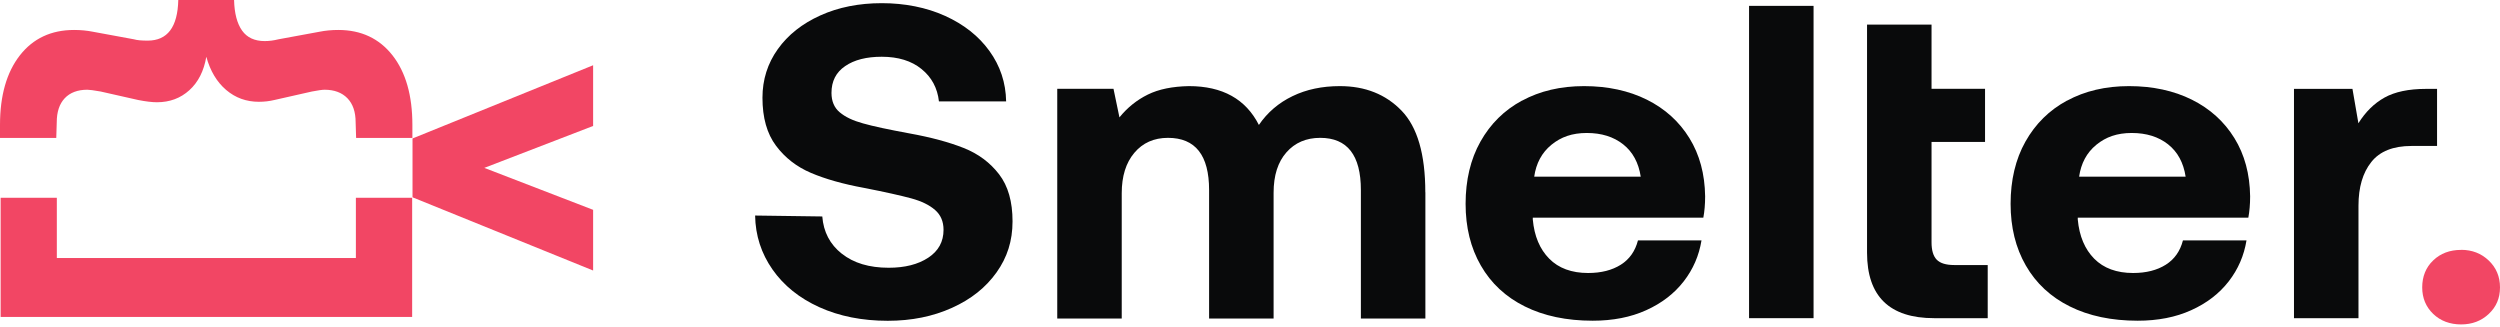
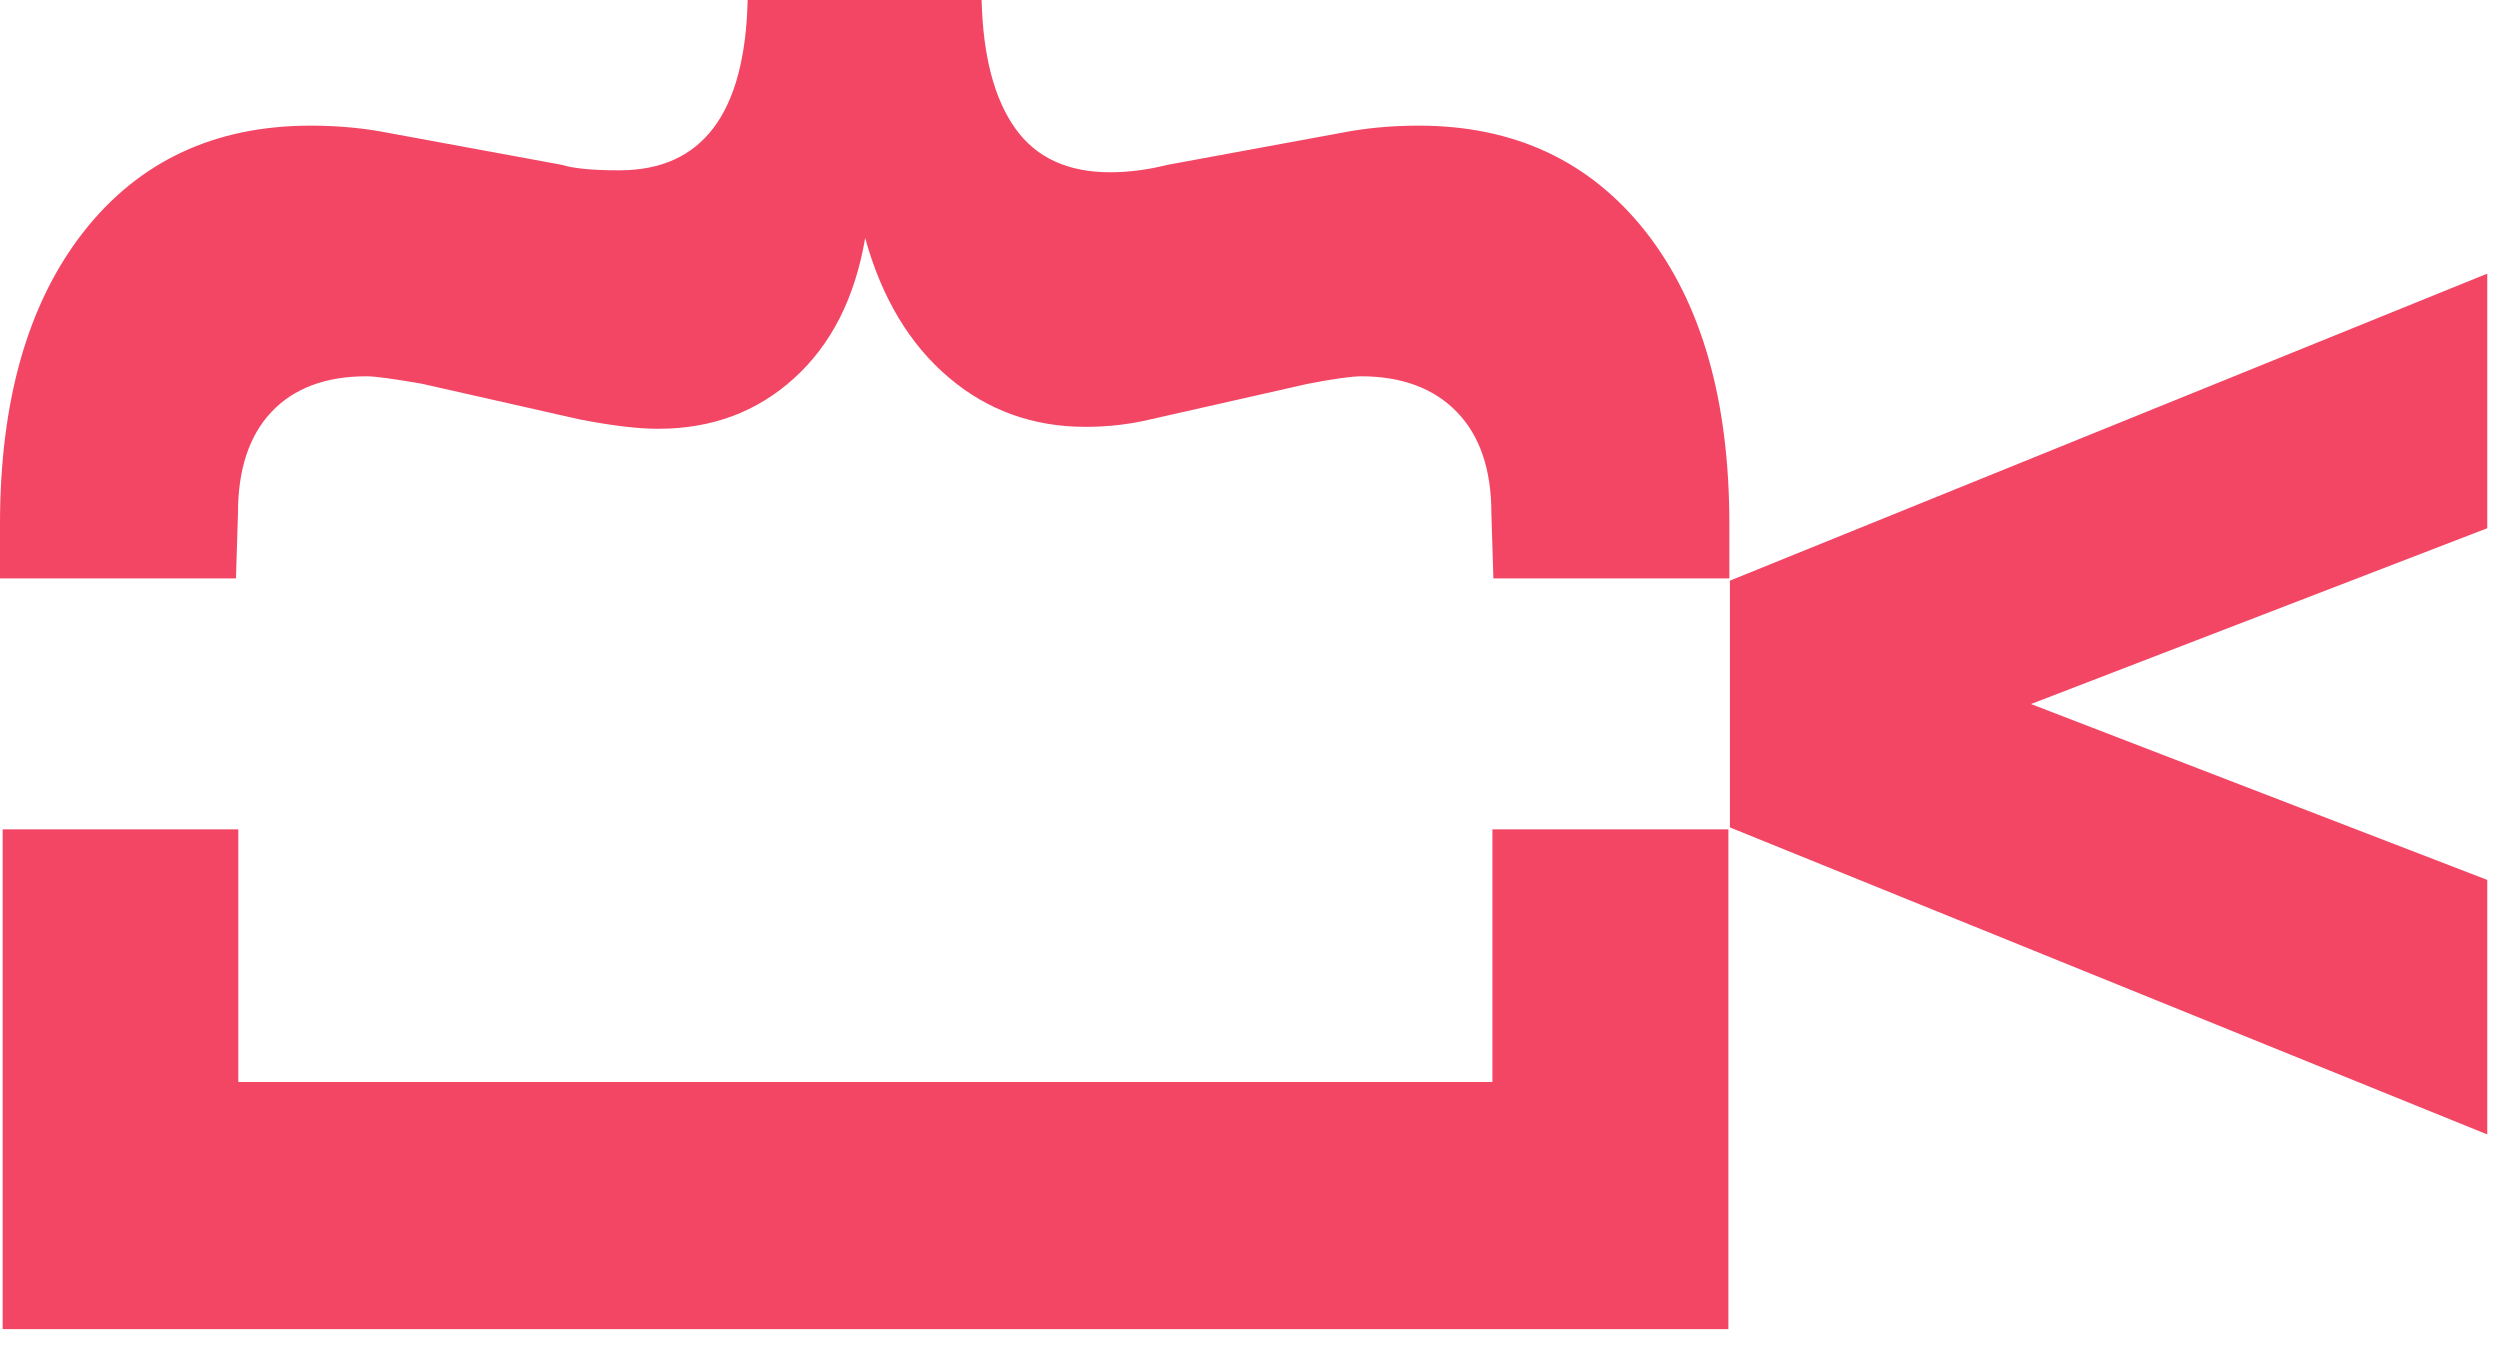
- <svg xmlns="http://www.w3.org/2000/svg" width="130" height="17" viewBox="0 0 130 17" fill="none">
-   <path d="M43.776 13.192C44.385 13.678 45.2 13.923 46.212 13.923C47.051 13.923 47.739 13.75 48.27 13.4C48.8 13.051 49.064 12.569 49.064 11.951C49.064 11.517 48.916 11.172 48.623 10.919C48.331 10.662 47.92 10.461 47.389 10.316C46.858 10.172 46.039 9.987 44.928 9.77C43.833 9.569 42.916 9.308 42.171 8.991C41.426 8.674 40.821 8.204 40.352 7.578C39.883 6.951 39.648 6.12 39.648 5.084C39.648 4.14 39.916 3.297 40.447 2.554C40.977 1.811 41.714 1.229 42.657 0.803C43.599 0.377 44.665 0.165 45.854 0.165C47.043 0.165 48.171 0.385 49.146 0.827C50.121 1.269 50.891 1.875 51.45 2.65C52.01 3.425 52.302 4.297 52.319 5.273H48.825C48.747 4.578 48.446 4.016 47.92 3.59C47.397 3.164 46.706 2.951 45.85 2.951C45.056 2.951 44.422 3.112 43.949 3.437C43.471 3.763 43.237 4.224 43.237 4.831C43.237 5.265 43.381 5.602 43.665 5.839C43.949 6.08 44.352 6.273 44.879 6.417C45.401 6.566 46.212 6.738 47.302 6.939C48.413 7.14 49.348 7.393 50.109 7.694C50.87 7.995 51.483 8.453 51.953 9.063C52.422 9.674 52.652 10.489 52.652 11.509C52.652 12.529 52.376 13.384 51.821 14.164C51.265 14.947 50.496 15.561 49.504 16.007C48.512 16.456 47.401 16.681 46.163 16.681C44.833 16.681 43.648 16.445 42.607 15.975C41.57 15.505 40.755 14.85 40.171 14.015C39.587 13.18 39.282 12.244 39.266 11.208L42.759 11.256C42.821 12.059 43.158 12.706 43.772 13.192H43.776Z" fill="#090A0B" />
-   <path d="M74.12 9.999V16.565H70.766V9.883C70.766 8.072 70.062 7.168 68.651 7.168C67.923 7.168 67.334 7.421 66.894 7.923C66.45 8.425 66.227 9.124 66.227 10.023V16.565H62.873V9.883C62.873 8.072 62.161 7.168 60.734 7.168C60.005 7.168 59.421 7.429 58.985 7.947C58.548 8.465 58.33 9.164 58.33 10.047V16.565H54.977V4.618H57.902L58.211 6.104C58.623 5.594 59.116 5.2 59.684 4.919C60.252 4.638 60.968 4.494 61.824 4.478C63.569 4.478 64.779 5.152 65.462 6.497C65.906 5.847 66.487 5.349 67.211 5C67.931 4.65 68.754 4.478 69.672 4.478C70.988 4.478 72.058 4.903 72.881 5.755C73.704 6.606 74.116 8.019 74.116 9.999H74.12Z" fill="#090A0B" />
-   <path d="M79.149 5.233C80.075 4.731 81.149 4.478 82.371 4.478C83.593 4.478 84.696 4.714 85.639 5.184C86.581 5.654 87.318 6.321 87.848 7.18C88.379 8.04 88.651 9.047 88.667 10.208C88.667 10.626 88.634 10.995 88.573 11.32H79.705V11.413C79.783 12.28 80.071 12.959 80.561 13.453C81.05 13.947 81.725 14.196 82.581 14.196C83.264 14.196 83.828 14.051 84.281 13.766C84.733 13.481 85.03 13.059 85.174 12.501H88.478C88.35 13.288 88.042 14.003 87.552 14.633C87.062 15.264 86.412 15.766 85.602 16.131C84.795 16.497 83.865 16.677 82.82 16.677C81.458 16.677 80.281 16.428 79.289 15.934C78.297 15.441 77.536 14.734 77.005 13.81C76.474 12.891 76.211 11.818 76.211 10.598C76.211 9.377 76.466 8.28 76.985 7.361C77.503 6.441 78.219 5.73 79.149 5.228V5.233ZM84.404 7.505C83.906 7.112 83.277 6.915 82.515 6.915C81.754 6.915 81.174 7.12 80.672 7.53C80.174 7.939 79.877 8.493 79.779 9.188H85.318C85.207 8.461 84.902 7.899 84.404 7.505Z" fill="#090A0B" />
-   <path d="M94.305 0.305V16.545H90.951V0.305H94.305Z" fill="#090A0B" />
-   <path d="M100.44 1.277V4.618H103.222V7.381H100.44V12.601C100.44 13.019 100.53 13.32 100.711 13.505C100.892 13.69 101.197 13.782 101.625 13.782H103.361V16.545H100.58C98.251 16.545 97.086 15.408 97.086 13.135V1.281H100.44V1.277Z" fill="#090A0B" />
-   <path d="M107.489 5.233C108.415 4.731 109.489 4.478 110.711 4.478C111.933 4.478 113.036 4.714 113.978 5.184C114.921 5.654 115.657 6.321 116.188 7.18C116.719 8.04 116.991 9.047 117.007 10.208C117.007 10.626 116.974 10.995 116.913 11.32H108.044V11.413C108.123 12.28 108.411 12.959 108.9 13.453C109.39 13.947 110.065 14.196 110.921 14.196C111.604 14.196 112.168 14.051 112.62 13.766C113.073 13.481 113.369 13.059 113.513 12.501H116.818C116.69 13.288 116.382 14.003 115.892 14.633C115.402 15.264 114.752 15.766 113.941 16.131C113.135 16.497 112.205 16.677 111.16 16.677C109.798 16.677 108.621 16.428 107.629 15.934C106.637 15.441 105.876 14.734 105.345 13.81C104.814 12.891 104.551 11.818 104.551 10.598C104.551 9.377 104.806 8.28 105.324 7.361C105.843 6.441 106.559 5.73 107.489 5.228V5.233ZM112.74 7.505C112.242 7.112 111.612 6.915 110.851 6.915C110.09 6.915 109.509 7.12 109.007 7.53C108.509 7.939 108.213 8.493 108.114 9.188H113.653C113.542 8.461 113.238 7.899 112.74 7.505Z" fill="#090A0B" />
-   <path d="M126.731 7.59H125.398C124.447 7.59 123.748 7.867 123.308 8.425C122.863 8.983 122.641 9.738 122.641 10.698V16.545H119.287V4.622H122.328L122.637 6.409C123.003 5.823 123.452 5.377 123.991 5.076C124.53 4.775 125.25 4.622 126.155 4.622H126.727V7.59H126.731Z" fill="#090A0B" />
+ <svg xmlns="http://www.w3.org/2000/svg" width="31" height="17" viewBox="0 0 31 17" fill="none">
  <path d="M0.029 10.284H2.955V13.417H18.506V10.284H21.432V16.481H0.033V10.284H0.029Z" fill="#F24664" />
  <path d="M16.884 4.666C16.757 4.666 16.535 4.698 16.218 4.759L14.267 5.2C14.012 5.261 13.744 5.293 13.46 5.293C12.81 5.293 12.242 5.088 11.761 4.678C11.28 4.269 10.934 3.695 10.728 2.952C10.601 3.695 10.308 4.273 9.847 4.69C9.387 5.108 8.827 5.317 8.16 5.317C7.905 5.317 7.58 5.277 7.185 5.2L5.234 4.759C4.885 4.698 4.654 4.666 4.543 4.666C4.037 4.666 3.642 4.815 3.366 5.108C3.09 5.401 2.951 5.819 2.951 6.361L2.926 7.172H0V6.498C0 4.968 0.346 3.759 1.033 2.879C1.72 2 2.662 1.558 3.852 1.558C4.202 1.558 4.527 1.59 4.827 1.65L6.967 2.044C7.123 2.092 7.362 2.112 7.679 2.112C8.708 2.112 9.238 1.41 9.271 0H12.172C12.189 0.695 12.329 1.225 12.588 1.59C12.847 1.956 13.242 2.136 13.765 2.136C14.004 2.136 14.238 2.104 14.477 2.044L16.617 1.65C16.917 1.59 17.242 1.558 17.592 1.558C18.781 1.558 19.72 2 20.411 2.879C21.102 3.763 21.444 4.968 21.444 6.498V7.172H18.518L18.493 6.361C18.493 5.819 18.349 5.401 18.065 5.108C17.781 4.815 17.382 4.666 16.876 4.666H16.884Z" fill="#F24664" />
  <path d="M21.451 7.2L30.842 3.393V6.55L25.184 8.73L30.842 10.911V14.067L21.451 10.26V7.196V7.2Z" fill="#F24664" />
-   <path d="M127.976 12.991C128.548 12.991 129.025 13.176 129.416 13.549C129.803 13.919 130 14.384 130 14.943C130 15.501 129.807 15.959 129.416 16.324C129.029 16.689 128.548 16.87 127.976 16.87C127.404 16.87 126.906 16.689 126.527 16.324C126.148 15.959 125.955 15.501 125.955 14.943C125.955 14.384 126.144 13.903 126.527 13.541C126.906 13.176 127.391 12.995 127.976 12.995V12.991Z" fill="#F24664" />
</svg>
